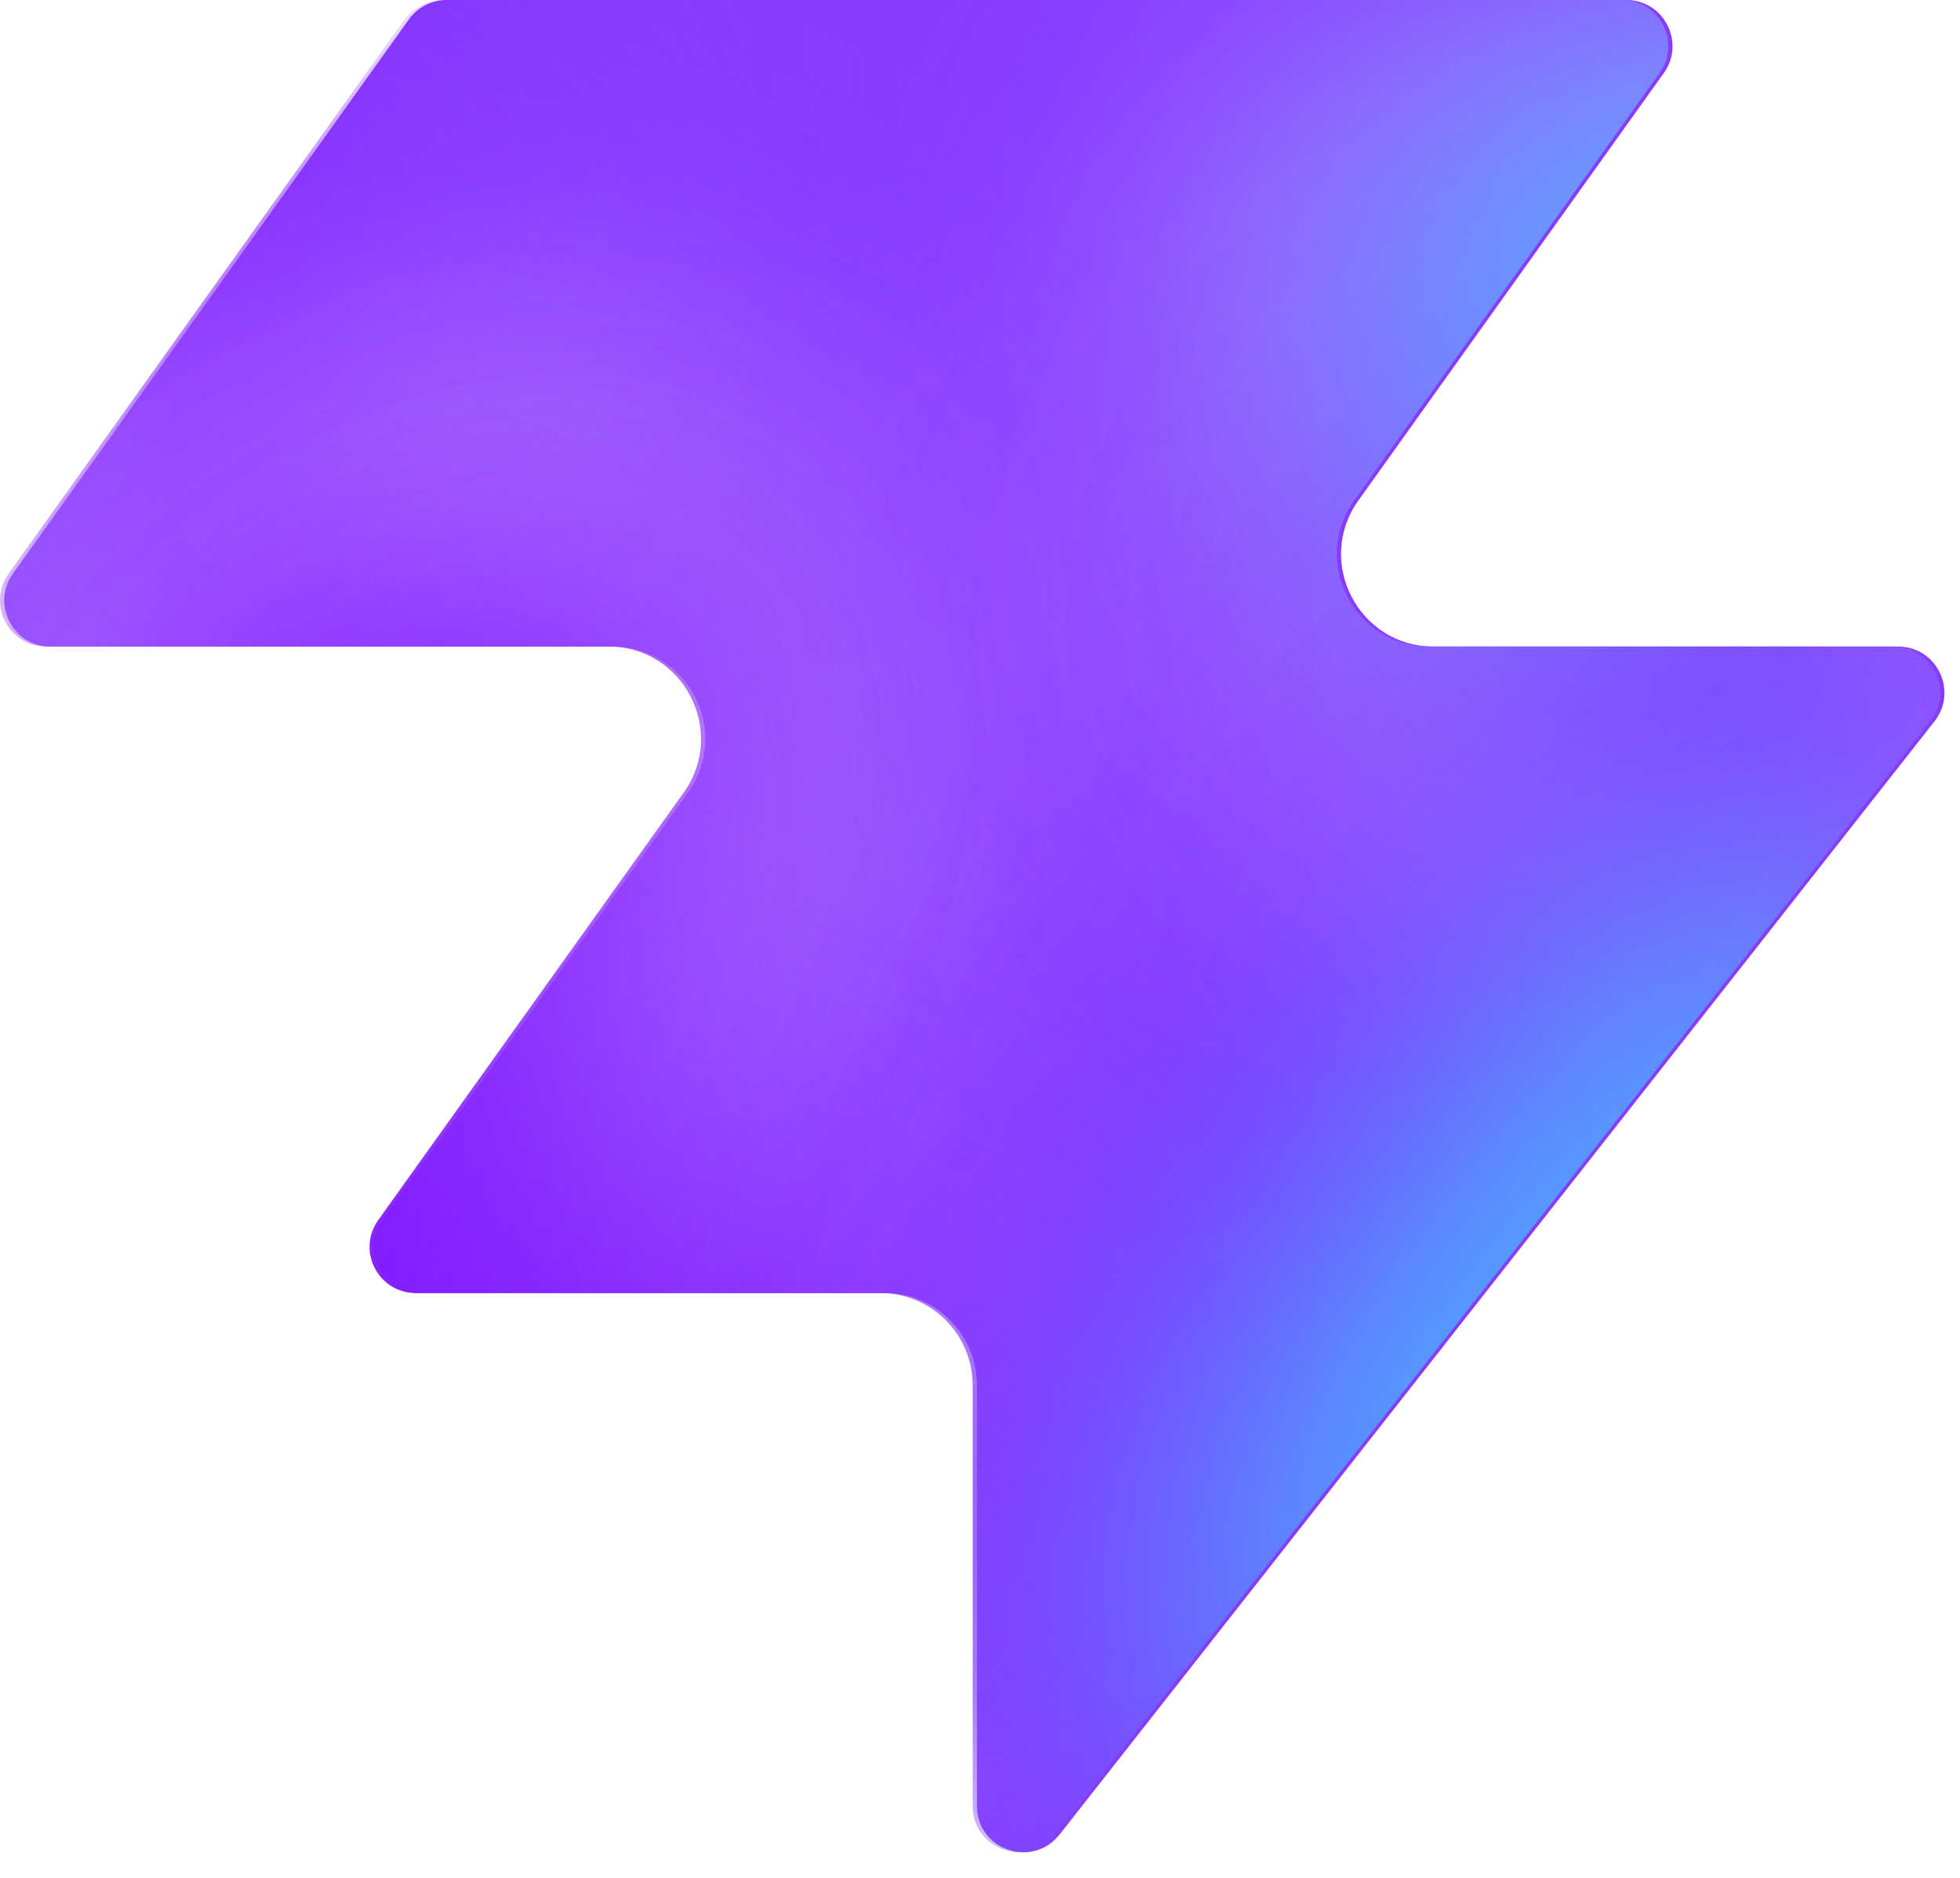
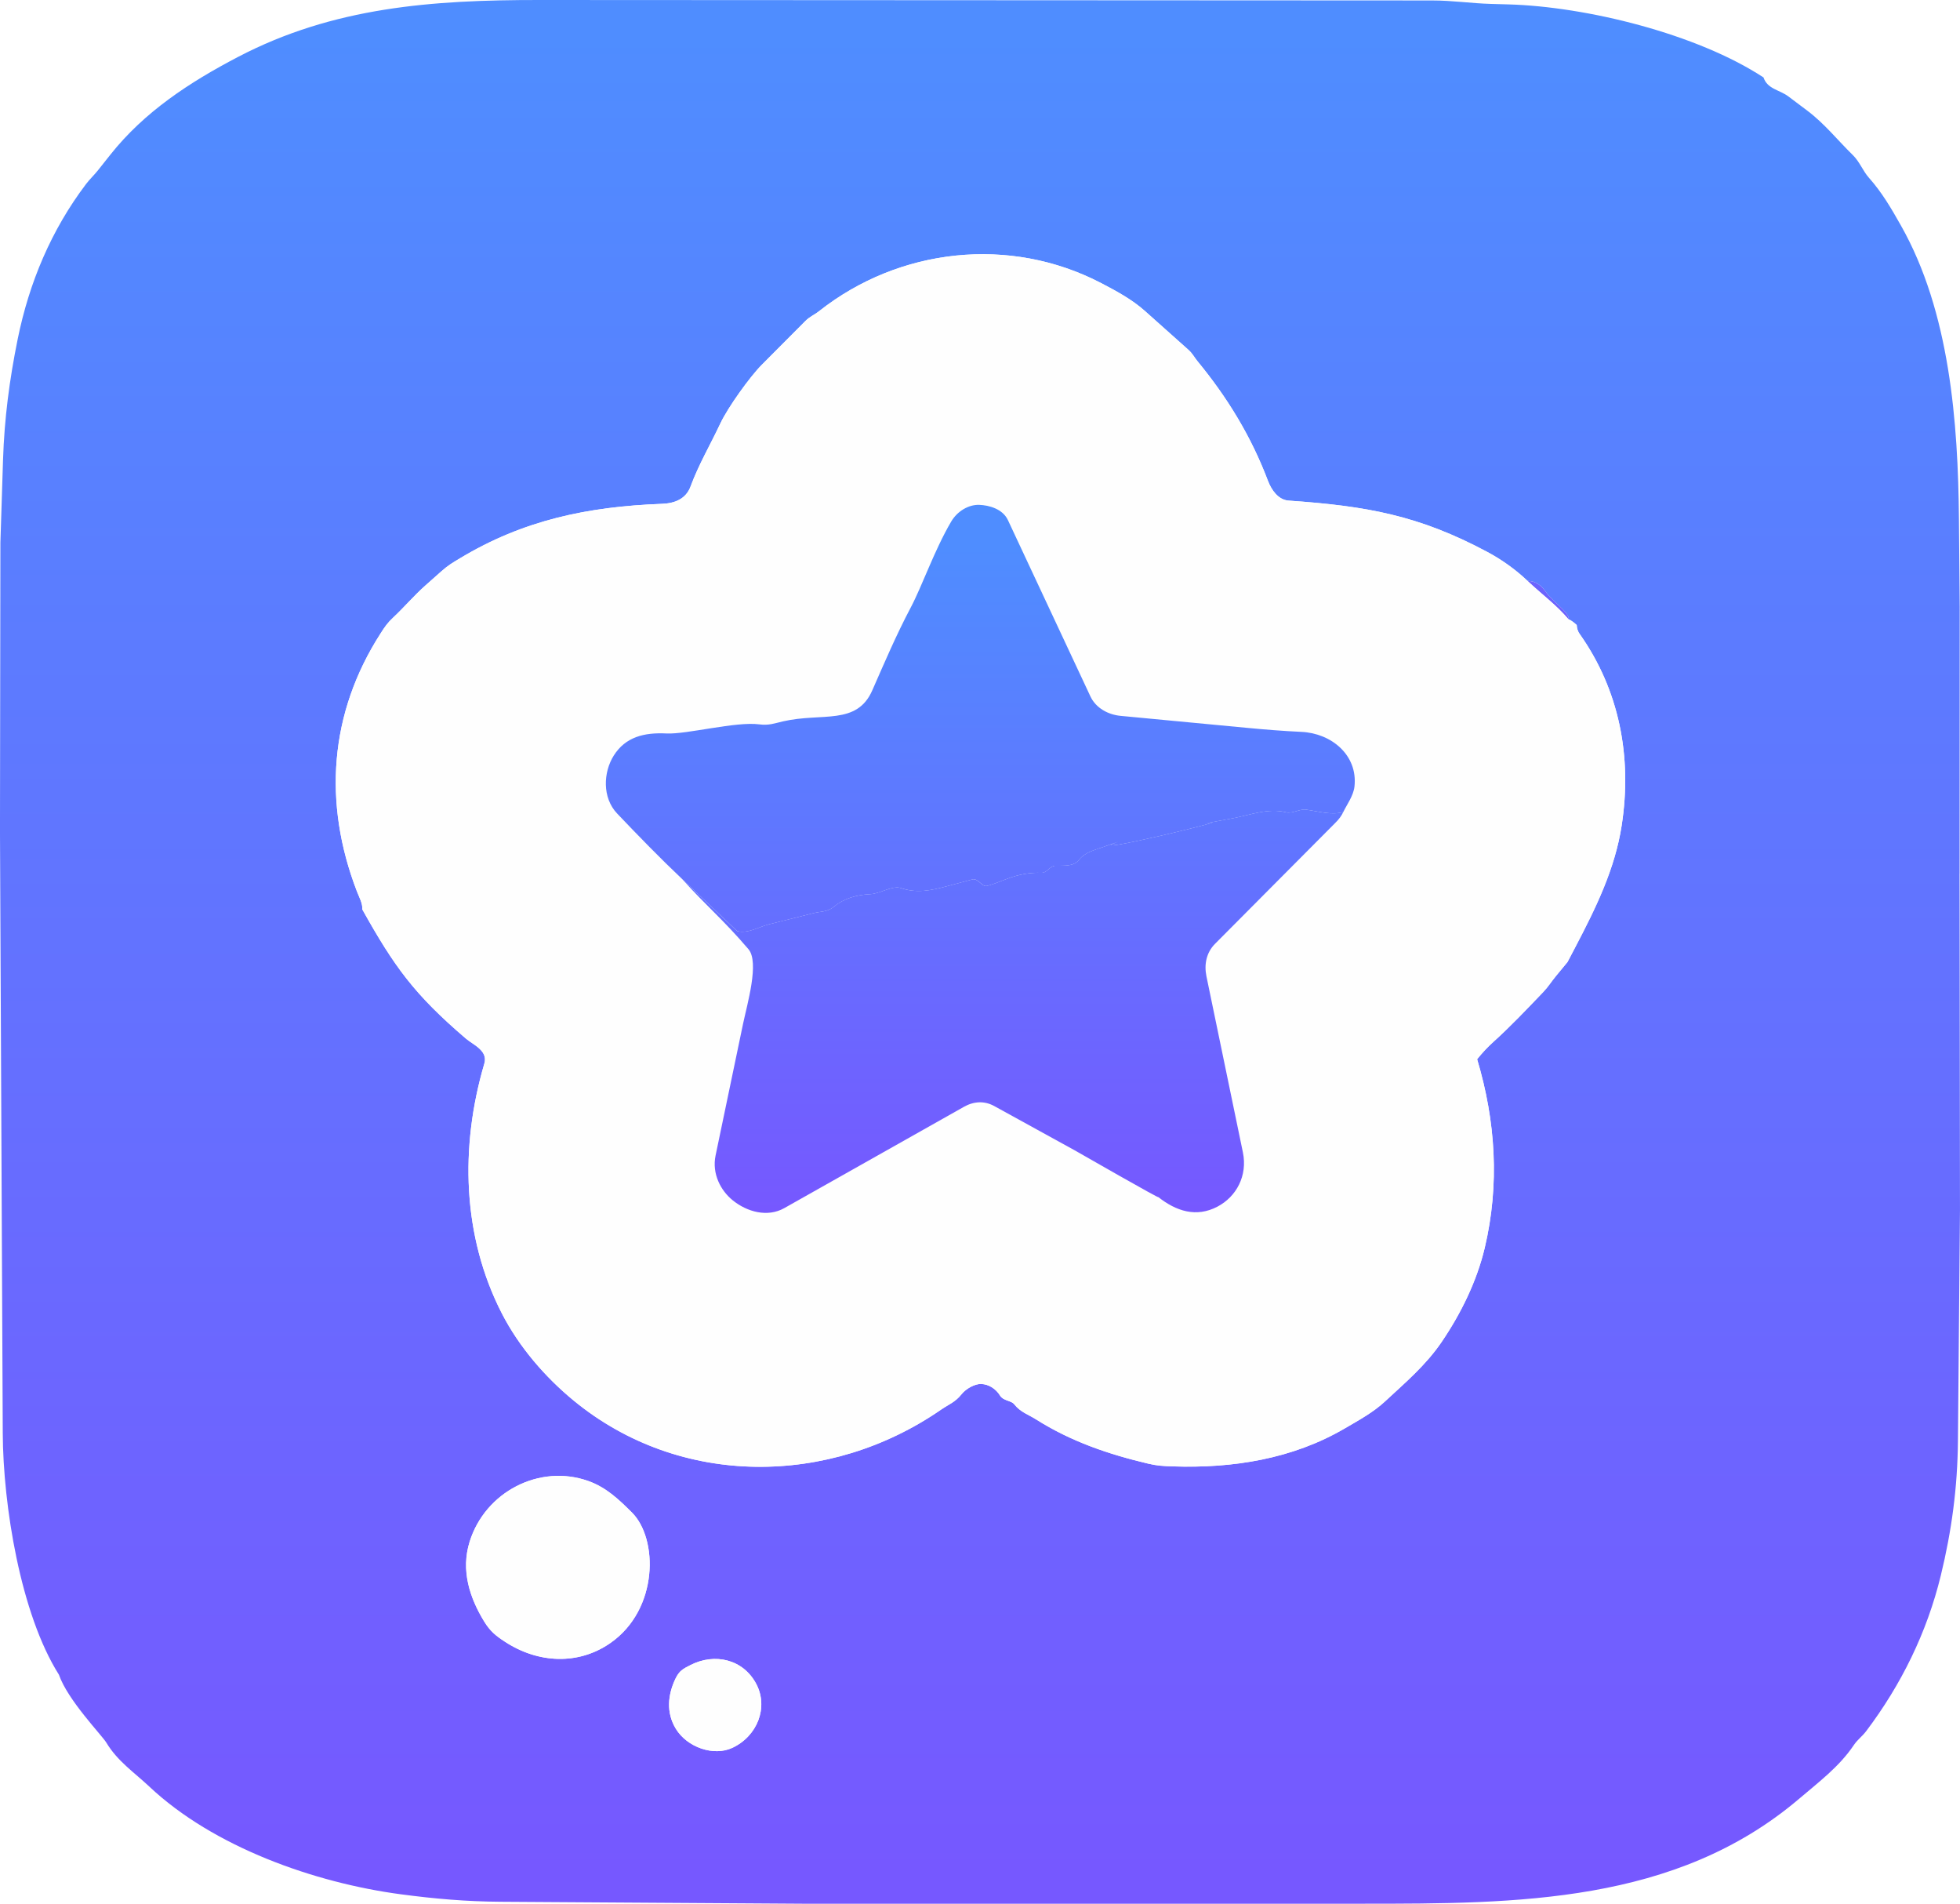
- <svg xmlns="http://www.w3.org/2000/svg" width="48" height="46" fill="none" viewBox="0 0 48 46">
-   <path fill="#863bff" d="M25.946 44.938c-.664.845-2.021.375-2.021-.698V33.937a2.26 2.26 0 0 0-2.262-2.262H10.287c-.92 0-1.456-1.04-.92-1.788l7.48-10.471c1.07-1.497 0-3.578-1.842-3.578H1.237c-.92 0-1.456-1.04-.92-1.788L10.013.474c.214-.297.556-.474.92-.474h28.894c.92 0 1.456 1.04.92 1.788l-7.48 10.471c-1.07 1.498 0 3.579 1.842 3.579h11.377c.943 0 1.473 1.088.89 1.83L25.947 44.94z" style="fill:#863bff;fill:color(display-p3 .525 .23 1);fill-opacity:1" />
-   <mask id="a" width="48" height="46" x="0" y="0" maskUnits="userSpaceOnUse" style="mask-type:alpha">
-     <path fill="#000" d="M25.842 44.938c-.664.844-2.021.375-2.021-.698V33.937a2.26 2.26 0 0 0-2.262-2.262H10.183c-.92 0-1.456-1.04-.92-1.788l7.48-10.471c1.07-1.498 0-3.579-1.842-3.579H1.133c-.92 0-1.456-1.04-.92-1.787L9.91.473c.214-.297.556-.474.92-.474h28.894c.92 0 1.456 1.04.92 1.788l-7.48 10.471c-1.07 1.498 0 3.578 1.842 3.578h11.377c.943 0 1.473 1.088.89 1.832L25.843 44.94z" style="fill:#000;fill-opacity:1" />
-   </mask>
-   <g mask="url(#a)">
-     <g filter="url(#b)">
-       <ellipse cx="5.508" cy="14.704" fill="#ede6ff" rx="5.508" ry="14.704" style="fill:#ede6ff;fill:color(display-p3 .927 .903 1);fill-opacity:1" transform="matrix(.00324 1 1 -.00324 -4.47 31.516)" />
+ <svg xmlns="http://www.w3.org/2000/svg" xmlns:xlink="http://www.w3.org/1999/xlink" id="Calque_1" data-name="Calque 1" viewBox="0 0 1024.35 994.73">
+   <defs>
+     <style>
+       .cls-1 {
+         fill: url(#Dégradé_sans_nom_17-2);
+       }
+ 
+       .cls-2 {
+         fill: #6c63fe;
+       }
+ 
+       .cls-3 {
+         fill: url(#Dégradé_sans_nom_17-3);
+       }
+ 
+       .cls-4 {
+         fill: #fefefe;
+       }
+ 
+       .cls-5 {
+         fill: url(#Dégradé_sans_nom_17);
+       }
+     </style>
+     <linearGradient id="Dégradé_sans_nom_17" data-name="Dégradé sans nom 17" x1="512.18" y1="980.44" x2="512.18" y2="15.97" gradientUnits="userSpaceOnUse">
+       <stop offset="0" stop-color="#7658ff" />
+       <stop offset="1" stop-color="#4f8dff" />
+     </linearGradient>
+     <linearGradient id="Dégradé_sans_nom_17-2" data-name="Dégradé sans nom 17" x1="529.3" y1="632.77" x2="529.3" y2="285" xlink:href="#Dégradé_sans_nom_17" />
+     <linearGradient id="Dégradé_sans_nom_17-3" data-name="Dégradé sans nom 17" x1="512.35" y1="632.77" x2="512.35" y2="285" xlink:href="#Dégradé_sans_nom_17" />
+   </defs>
+   <path class="cls-5" d="M1024.14,456.52l.06-139.44-.4-45.8c-.45-50.37-4.73-108.3-30.35-153.5-5.12-9.03-9.78-17.11-16.74-24.95-3.09-3.48-4.8-8.31-8.37-11.8-7.94-7.76-14.81-16.46-23.82-23.23l-9.91-7.45c-4.55-3.42-10.93-3.78-12.95-9.88-34.78-22.82-92.62-37.03-133.28-38.17l-9.2-.26c-10.46-.29-19.76-1.79-30.89-1.8L281.83,0c-55.96-.03-107.56,3.69-157.4,29.73-25.36,13.25-48.98,28.69-66.79,51.14l-6.5,8.19c-1.8,2.27-4.29,4.63-6.18,7.12-18.15,23.98-29.71,51.44-35.71,80.99-4.3,21.17-6.98,41.57-7.67,63.2l-1.37,43.12-.22,150.4,1.45,314.94c.17,37.58,9.25,94.45,29.36,126.21,4.52,13.21,22.53,31.74,24.75,35.45,5.83,9.75,14.63,15.61,22.41,22.94,33.66,31.72,86.5,50.36,131.56,56.35,17.76,2.36,34.13,3.78,52.13,3.9l160.92,1.04,289.6-.02c80.62,0,163.46-.08,227.78-54.56,10.38-8.87,21.22-16.89,28.91-28.33,1.94-2.88,4.41-4.56,6.47-7.3,18.34-24.31,31.75-51.57,39-81.34,5.68-23.37,8.72-45.97,8.94-70.15l1.07-120.79-.22-175.73ZM319.08,858.43c-16.77,11.72-37.75,10.71-55.04-.53-4.91-3.19-7.86-5.53-11.06-10.77-7.58-12.42-12.16-26.64-7.56-41.49,8.1-26.13,36.53-40.88,62.03-31.81,9.55,3.4,16.11,9.82,22.75,16.4,13.83,13.71,14.03,50.63-11.13,68.2ZM382.65,913.29c-9.58,4.46-23.5-.2-29.48-10.06-5.06-8.35-4.2-17.69-.13-26.15,1.99-4.13,3.92-5.09,7.77-7.05,12.75-6.53,27.67-3.08,34.48,9.93,6.35,12.12.61,27.18-12.64,33.34ZM847.57,431.13c-3.51,22.91-13.47,43.16-24.18,63.6l-4.15,7.92-6.02,7.3c-2.68,3.25-4,5.59-6.73,8.45-8.63,9-16.87,17.75-26.1,26.08-2.92,2.64-5.55,5.45-8.4,8.96,9.69,32.4,11.82,65.49,3.97,98.6-4.12,17.41-12.48,34.42-22.58,49.24-8.31,12.19-19.01,21.2-29.68,31.11-5.99,5.56-13.57,9.7-20.87,13.96-27.34,16-58.61,20.91-89.86,19.85-5.01-.17-8.13-.32-12.85-1.43-20.92-4.94-40.47-11.63-58.65-23.13-4.11-2.6-8.08-3.7-11.41-7.91-1.56-1.97-5.71-1.77-7.35-4.45-2.21-3.62-5.93-6-9.91-6.15-3.23-.12-7.88,2.39-10.26,5.36-3.34,4.2-6.73,5.3-10.83,8.13-58.1,40.11-136.24,40.89-191.83-4.77-14.84-12.19-28.57-27.99-37.61-45.62-20.65-40.26-21.97-87.03-9.12-130.54,1.99-6.76-5.88-9.78-9.73-13.08-26.82-22.97-37.31-37.42-54.07-67.45.21-3.18-1.55-6.14-2.83-9.45-17.76-46.15-14.41-93.01,12.36-134.69,2.23-3.48,3.57-5.5,6.6-8.33,5.7-5.31,10.82-11.41,16.73-16.66l8.44-7.49c3.6-3.2,5.91-4.51,9.7-6.79,33.15-19.99,66.83-27.02,105.64-28.49,6.57-.25,12.48-2.45,14.94-9.11,4.2-11.38,10.32-21.76,15.51-32.8,4.06-8.64,15.59-24.6,21.7-30.74l22.78-22.88c2.37-2.38,4.49-3.04,7.17-5.15,41.93-33.07,99.71-39.48,147.39-14.66,8.26,4.3,16.26,8.66,22.91,14.6l22.6,20.17c2.38,2.13,3,3.78,4.86,6.05,15.66,19.03,28.08,39.35,36.88,62.64,1.75,4.62,5.37,9.83,10.72,10.2,40.65,2.82,68.01,7.66,103.84,26.81,7.77,4.15,14.97,9.36,20.99,15.09,4.48.15,7.27,2.36,9.93,6.22,3.1,4.5,12.6,10.8,11.54,13.91,1.46.44,3.22,2.02,4.29,2.98.07,1.43.4,3.05,1.53,4.64,20.73,29.31,27.47,64.16,21.99,99.88Z" />
+   <g>
+     <path class="cls-2" d="M819.76,323.62c-6.14-7.37-14.48-13.48-21.47-20.13,4.48.15,7.27,2.36,9.93,6.22,3.1,4.5,12.6,10.8,11.54,13.91Z" />
+     <path class="cls-4" d="M798.28,303.49c6.99,6.65,15.33,12.76,21.47,20.13,1.46.44,3.22,2.02,4.29,2.98.07,1.43.4,3.05,1.53,4.64,20.73,29.31,27.47,64.16,21.99,99.88-3.51,22.91-13.47,43.16-24.18,63.6l-4.15,7.92-6.02,7.3c-2.68,3.25-4,5.59-6.73,8.45-8.63,9-16.87,17.75-26.1,26.08-2.92,2.64-5.55,5.45-8.4,8.96,9.69,32.4,11.82,65.49,3.97,98.6-4.12,17.41-12.48,34.42-22.58,49.24-8.31,12.19-19.01,21.2-29.68,31.11-5.99,5.56-13.57,9.7-20.87,13.96-27.34,16-58.61,20.91-89.86,19.85-5.01-.17-8.13-.32-12.85-1.43-20.92-4.94-40.47-11.63-58.65-23.13-4.11-2.6-8.08-3.7-11.41-7.91-1.56-1.97-5.71-1.77-7.35-4.45-2.21-3.62-5.93-6-9.91-6.15-3.23-.12-7.88,2.39-10.26,5.36-3.34,4.2-6.73,5.3-10.83,8.13-58.1,40.11-136.24,40.89-191.83-4.77-14.84-12.19-28.57-27.99-37.61-45.62-20.65-40.26-21.97-87.03-9.12-130.54,1.99-6.76-5.88-9.78-9.73-13.08-26.82-22.97-37.31-37.42-54.07-67.45.21-3.18-1.55-6.14-2.83-9.45-17.76-46.15-14.41-93.01,12.36-134.69,2.23-3.48,3.57-5.5,6.6-8.33,5.7-5.31,10.82-11.41,16.73-16.66l8.44-7.49c3.6-3.2,5.91-4.51,9.7-6.79,33.15-19.99,66.83-27.02,105.64-28.49,6.57-.25,12.48-2.45,14.94-9.11,4.2-11.38,10.32-21.76,15.51-32.8,4.06-8.64,15.59-24.6,21.7-30.74l22.78-22.88c2.37-2.38,4.49-3.04,7.17-5.15,41.93-33.07,99.71-39.48,147.39-14.66,8.26,4.3,16.26,8.66,22.91,14.59l22.6,20.17c2.38,2.13,3,3.78,4.86,6.05,15.66,19.03,28.08,39.35,36.88,62.64,1.75,4.62,5.37,9.83,10.72,10.2,40.65,2.82,68.01,7.66,103.84,26.81,7.77,4.15,14.97,9.36,20.99,15.09ZM356.55,459.34c12.67,14.13,20.95,20.63,34.64,36.63,5.84,6.82-.69,28.82-2.83,39.05l-14.35,68.75c-1.99,9.51,2.65,18.34,9.01,23.46,7.46,6.01,18.11,9,26.92,4.03l93.86-52.92c5.14-2.9,10.7-3.22,15.81-.42l41.96,23.08c1.31.72,46.72,26.79,43.71,24.41,9.46,7.49,19.97,10.9,31.03,5.08,9.86-5.19,15.82-16.12,13.28-28.42l-19.03-91.86c-1.31-6.33-.03-12.52,4.48-17.04l62.83-63.17c2.07-2.08,3.19-3.62,4.2-5.7,1.88-3.89,5.33-8.48,5.87-13.36,1.8-16.5-12.18-27.81-27.67-28.53-9.92-.46-19.07-1.21-28.77-2.13l-65.79-6.24c-6.46-.61-12.91-4.03-15.78-10.17l-43.12-92.13c-2.73-5.82-9.82-7.77-15.03-7.95-5.27-.19-11.3,3.08-14.64,8.78-8.89,15.17-14.95,33.2-21.19,45.01-7.45,14.11-13.64,28.61-20.02,43.13-8.12,18.48-26.27,11.53-46.61,16.2-4.49,1.03-7.47,2.24-12.38,1.58-12.3-1.65-37.94,5.29-48.58,4.75-11.49-.58-21.39,1.72-27.57,11.59-5.43,8.67-6.09,21.95,1.8,30.25,11.23,11.8,22.54,23.42,34.01,34.26Z" />
+     <g>
+       <path class="cls-1" d="M702.04,424.28c-1.01,2.09-2.13,3.63-4.2,5.7l-62.83,63.17c-4.5,4.53-5.79,10.71-4.48,17.04l19.03,91.86c2.55,12.3-3.42,23.24-13.28,28.42-11.06,5.82-21.57,2.41-31.03-5.08,3.01,2.38-42.4-23.69-43.71-24.41l-41.96-23.08c-5.11-2.81-10.67-2.48-15.81.42l-93.86,52.92c-8.81,4.97-19.46,1.98-26.92-4.03-6.36-5.12-10.99-13.95-9.01-23.46l14.35-68.75c2.14-10.24,8.66-32.23,2.83-39.05-13.69-16-21.97-22.5-34.64-36.63l28.7,27.15c5.26,1.59,11.67-2.28,16.52-3.49l23.35-5.85c4.1-1.03,7.31-.55,10.82-3.45,5.23-4.32,11.82-6.16,18.84-6.48,5.13-.24,10.79-4.28,15.53-3.37,8.64,3.06,15.98,1.51,24.68-.81l13.28-3.54c2.75-.73,5.09,3.9,7.28,3.44,7.57-1.59,14.76-7.28,29.04-6.91,2.54.07,4.16-3.55,6.84-3.66,4.44-.17,9.6.65,12.64-3.22,2.99-3.79,7.83-4.95,12.46-6.57l8.68-3.05c-26.35,9.25,68.82-13.78,44.47-9.25l14.53-2.7c9.04-1.68,18.57-5.49,27.76-3.17,3.69.93,7.16-1.86,10.75-1.35,6.72.95,13.34,3.03,19.32,1.22Z" />
+       <path class="cls-3" d="M702.04,424.28c-5.98,1.81-12.6-.27-19.32-1.22-3.59-.51-7.06,2.28-10.75,1.35-9.19-2.32-18.71,1.49-27.76,3.17l-14.53,2.7c24.35-4.53-70.82,18.5-44.47,9.25l-8.68,3.05c-4.63,1.63-9.47,2.78-12.46,6.57-3.05,3.87-8.2,3.05-12.64,3.22-2.68.1-4.31,3.72-6.84,3.66-14.28-.37-21.48,5.32-29.04,6.91-2.19.46-4.53-4.18-7.28-3.44l-13.28,3.54c-8.7,2.32-16.04,3.87-24.68.81-4.73-.91-10.39,3.13-15.53,3.37-7.02.32-13.61,2.16-18.84,6.48-3.51,2.89-6.72,2.42-10.82,3.45l-23.35,5.85c-4.84,1.21-11.26,5.08-16.52,3.49l-28.7-27.15c-11.46-10.84-22.78-22.46-34.01-34.26-7.89-8.29-7.24-21.57-1.8-30.25,6.19-9.87,16.08-12.17,27.57-11.59,10.64.54,36.28-6.4,48.58-4.75,4.92.66,7.89-.55,12.38-1.58,20.34-4.68,38.5,2.27,46.61-16.2,6.38-14.52,12.57-29.03,20.02-43.13,6.24-11.82,12.3-29.84,21.19-45.01,3.34-5.7,9.37-8.96,14.64-8.78,5.21.18,12.3,2.13,15.03,7.95l43.12,92.13c2.87,6.14,9.32,9.56,15.78,10.17l65.79,6.24c9.69.92,18.85,1.67,28.77,2.13,15.49.72,29.47,12.03,27.67,28.53-.53,4.87-3.99,9.47-5.87,13.36Z" />
    </g>
-     <g filter="url(#c)">
-       <ellipse cx="10.399" cy="29.851" fill="#ede6ff" rx="10.399" ry="29.851" style="fill:#ede6ff;fill:color(display-p3 .927 .903 1);fill-opacity:1" transform="matrix(.00324 1 1 -.00324 -39.328 7.883)" />
-     </g>
-     <g filter="url(#d)">
-       <ellipse cx="5.508" cy="30.487" fill="#7e14ff" rx="5.508" ry="30.487" style="fill:#7e14ff;fill:color(display-p3 .492 .077 1);fill-opacity:1" transform="rotate(89.814 -25.913 -14.639)scale(1 -1)" />
-     </g>
-     <g filter="url(#e)">
-       <ellipse cx="5.508" cy="30.599" fill="#7e14ff" rx="5.508" ry="30.599" style="fill:#7e14ff;fill:color(display-p3 .492 .077 1);fill-opacity:1" transform="rotate(89.814 -32.644 -3.334)scale(1 -1)" />
-     </g>
-     <g filter="url(#f)">
-       <ellipse cx="5.508" cy="30.599" fill="#7e14ff" rx="5.508" ry="30.599" style="fill:#7e14ff;fill:color(display-p3 .492 .077 1);fill-opacity:1" transform="matrix(.00324 1 1 -.00324 -34.34 30.47)" />
-     </g>
-     <g filter="url(#g)">
-       <ellipse cx="14.072" cy="22.078" fill="#ede6ff" rx="14.072" ry="22.078" style="fill:#ede6ff;fill:color(display-p3 .927 .903 1);fill-opacity:1" transform="rotate(93.35 24.506 48.493)scale(-1 1)" />
-     </g>
-     <g filter="url(#h)">
-       <ellipse cx="3.47" cy="21.501" fill="#7e14ff" rx="3.47" ry="21.501" style="fill:#7e14ff;fill:color(display-p3 .492 .077 1);fill-opacity:1" transform="rotate(89.009 28.708 47.59)scale(-1 1)" />
-     </g>
-     <g filter="url(#i)">
-       <ellipse cx="3.47" cy="21.501" fill="#7e14ff" rx="3.47" ry="21.501" style="fill:#7e14ff;fill:color(display-p3 .492 .077 1);fill-opacity:1" transform="rotate(89.009 28.708 47.59)scale(-1 1)" />
-     </g>
-     <g filter="url(#j)">
-       <ellipse cx=".387" cy="8.972" fill="#7e14ff" rx="4.407" ry="29.108" style="fill:#7e14ff;fill:color(display-p3 .492 .077 1);fill-opacity:1" transform="rotate(39.51 .387 8.972)" />
-     </g>
-     <g filter="url(#k)">
-       <ellipse cx="47.523" cy="-6.092" fill="#7e14ff" rx="4.407" ry="29.108" style="fill:#7e14ff;fill:color(display-p3 .492 .077 1);fill-opacity:1" transform="rotate(37.892 47.523 -6.092)" />
-     </g>
-     <g filter="url(#l)">
-       <ellipse cx="41.412" cy="6.333" fill="#47bfff" rx="5.971" ry="9.665" style="fill:#47bfff;fill:color(display-p3 .28 .748 1);fill-opacity:1" transform="rotate(37.892 41.412 6.333)" />
-     </g>
-     <g filter="url(#m)">
-       <ellipse cx="-1.879" cy="38.332" fill="#7e14ff" rx="4.407" ry="29.108" style="fill:#7e14ff;fill:color(display-p3 .492 .077 1);fill-opacity:1" transform="rotate(37.892 -1.88 38.332)" />
-     </g>
-     <g filter="url(#n)">
-       <ellipse cx="-1.879" cy="38.332" fill="#7e14ff" rx="4.407" ry="29.108" style="fill:#7e14ff;fill:color(display-p3 .492 .077 1);fill-opacity:1" transform="rotate(37.892 -1.88 38.332)" />
-     </g>
-     <g filter="url(#o)">
-       <ellipse cx="35.651" cy="29.907" fill="#7e14ff" rx="4.407" ry="29.108" style="fill:#7e14ff;fill:color(display-p3 .492 .077 1);fill-opacity:1" transform="rotate(37.892 35.651 29.907)" />
-     </g>
-     <g filter="url(#p)">
-       <ellipse cx="38.418" cy="32.4" fill="#47bfff" rx="5.971" ry="15.297" style="fill:#47bfff;fill:color(display-p3 .28 .748 1);fill-opacity:1" transform="rotate(37.892 38.418 32.4)" />
+     <g>
+       <path class="cls-4" d="M330.21,790.23c13.83,13.71,14.03,50.63-11.13,68.2-16.77,11.72-37.75,10.71-55.04-.53-4.91-3.19-7.86-5.53-11.06-10.77-7.58-12.42-12.16-26.64-7.56-41.49,8.1-26.13,36.53-40.88,62.03-31.81,9.55,3.4,16.11,9.82,22.75,16.4Z" />
+       <path class="cls-4" d="M382.65,913.29c-9.58,4.46-23.5-.2-29.48-10.06-5.06-8.35-4.2-17.69-.13-26.15,1.99-4.13,3.93-5.09,7.77-7.05,12.75-6.53,27.67-3.08,34.48,9.93,6.35,12.12.61,27.18-12.64,33.34Z" />
    </g>
  </g>
-   <defs>
-     <filter id="b" width="60.045" height="41.654" x="-19.77" y="16.149" color-interpolation-filters="sRGB" filterUnits="userSpaceOnUse">
-       <feFlood flood-opacity="0" result="BackgroundImageFix" />
-       <feBlend in="SourceGraphic" in2="BackgroundImageFix" result="shape" />
-       <feGaussianBlur result="effect1_foregroundBlur_2002_17158" stdDeviation="7.659" />
-     </filter>
-     <filter id="c" width="90.34" height="51.437" x="-54.613" y="-7.533" color-interpolation-filters="sRGB" filterUnits="userSpaceOnUse">
-       <feFlood flood-opacity="0" result="BackgroundImageFix" />
-       <feBlend in="SourceGraphic" in2="BackgroundImageFix" result="shape" />
-       <feGaussianBlur result="effect1_foregroundBlur_2002_17158" stdDeviation="7.659" />
-     </filter>
-     <filter id="d" width="79.355" height="29.4" x="-49.64" y="2.03" color-interpolation-filters="sRGB" filterUnits="userSpaceOnUse">
-       <feFlood flood-opacity="0" result="BackgroundImageFix" />
-       <feBlend in="SourceGraphic" in2="BackgroundImageFix" result="shape" />
-       <feGaussianBlur result="effect1_foregroundBlur_2002_17158" stdDeviation="4.596" />
-     </filter>
-     <filter id="e" width="79.579" height="29.4" x="-45.045" y="20.029" color-interpolation-filters="sRGB" filterUnits="userSpaceOnUse">
-       <feFlood flood-opacity="0" result="BackgroundImageFix" />
-       <feBlend in="SourceGraphic" in2="BackgroundImageFix" result="shape" />
-       <feGaussianBlur result="effect1_foregroundBlur_2002_17158" stdDeviation="4.596" />
-     </filter>
-     <filter id="f" width="79.579" height="29.4" x="-43.513" y="21.178" color-interpolation-filters="sRGB" filterUnits="userSpaceOnUse">
-       <feFlood flood-opacity="0" result="BackgroundImageFix" />
-       <feBlend in="SourceGraphic" in2="BackgroundImageFix" result="shape" />
-       <feGaussianBlur result="effect1_foregroundBlur_2002_17158" stdDeviation="4.596" />
-     </filter>
-     <filter id="g" width="74.749" height="58.852" x="15.756" y="-17.901" color-interpolation-filters="sRGB" filterUnits="userSpaceOnUse">
-       <feFlood flood-opacity="0" result="BackgroundImageFix" />
-       <feBlend in="SourceGraphic" in2="BackgroundImageFix" result="shape" />
-       <feGaussianBlur result="effect1_foregroundBlur_2002_17158" stdDeviation="7.659" />
-     </filter>
-     <filter id="h" width="61.377" height="25.362" x="23.548" y="2.284" color-interpolation-filters="sRGB" filterUnits="userSpaceOnUse">
-       <feFlood flood-opacity="0" result="BackgroundImageFix" />
-       <feBlend in="SourceGraphic" in2="BackgroundImageFix" result="shape" />
-       <feGaussianBlur result="effect1_foregroundBlur_2002_17158" stdDeviation="4.596" />
-     </filter>
-     <filter id="i" width="61.377" height="25.362" x="23.548" y="2.284" color-interpolation-filters="sRGB" filterUnits="userSpaceOnUse">
-       <feFlood flood-opacity="0" result="BackgroundImageFix" />
-       <feBlend in="SourceGraphic" in2="BackgroundImageFix" result="shape" />
-       <feGaussianBlur result="effect1_foregroundBlur_2002_17158" stdDeviation="4.596" />
-     </filter>
-     <filter id="j" width="56.045" height="63.649" x="-27.636" y="-22.853" color-interpolation-filters="sRGB" filterUnits="userSpaceOnUse">
-       <feFlood flood-opacity="0" result="BackgroundImageFix" />
-       <feBlend in="SourceGraphic" in2="BackgroundImageFix" result="shape" />
-       <feGaussianBlur result="effect1_foregroundBlur_2002_17158" stdDeviation="4.596" />
-     </filter>
-     <filter id="k" width="54.814" height="64.646" x="20.116" y="-38.415" color-interpolation-filters="sRGB" filterUnits="userSpaceOnUse">
-       <feFlood flood-opacity="0" result="BackgroundImageFix" />
-       <feBlend in="SourceGraphic" in2="BackgroundImageFix" result="shape" />
-       <feGaussianBlur result="effect1_foregroundBlur_2002_17158" stdDeviation="4.596" />
-     </filter>
-     <filter id="l" width="33.541" height="35.313" x="24.641" y="-11.323" color-interpolation-filters="sRGB" filterUnits="userSpaceOnUse">
-       <feFlood flood-opacity="0" result="BackgroundImageFix" />
-       <feBlend in="SourceGraphic" in2="BackgroundImageFix" result="shape" />
-       <feGaussianBlur result="effect1_foregroundBlur_2002_17158" stdDeviation="4.596" />
-     </filter>
-     <filter id="m" width="54.814" height="64.646" x="-29.286" y="6.009" color-interpolation-filters="sRGB" filterUnits="userSpaceOnUse">
-       <feFlood flood-opacity="0" result="BackgroundImageFix" />
-       <feBlend in="SourceGraphic" in2="BackgroundImageFix" result="shape" />
-       <feGaussianBlur result="effect1_foregroundBlur_2002_17158" stdDeviation="4.596" />
-     </filter>
-     <filter id="n" width="54.814" height="64.646" x="-29.286" y="6.009" color-interpolation-filters="sRGB" filterUnits="userSpaceOnUse">
-       <feFlood flood-opacity="0" result="BackgroundImageFix" />
-       <feBlend in="SourceGraphic" in2="BackgroundImageFix" result="shape" />
-       <feGaussianBlur result="effect1_foregroundBlur_2002_17158" stdDeviation="4.596" />
-     </filter>
-     <filter id="o" width="54.814" height="64.646" x="8.244" y="-2.416" color-interpolation-filters="sRGB" filterUnits="userSpaceOnUse">
-       <feFlood flood-opacity="0" result="BackgroundImageFix" />
-       <feBlend in="SourceGraphic" in2="BackgroundImageFix" result="shape" />
-       <feGaussianBlur result="effect1_foregroundBlur_2002_17158" stdDeviation="4.596" />
-     </filter>
-     <filter id="p" width="39.409" height="43.623" x="18.713" y="10.588" color-interpolation-filters="sRGB" filterUnits="userSpaceOnUse">
-       <feFlood flood-opacity="0" result="BackgroundImageFix" />
-       <feBlend in="SourceGraphic" in2="BackgroundImageFix" result="shape" />
-       <feGaussianBlur result="effect1_foregroundBlur_2002_17158" stdDeviation="4.596" />
-     </filter>
-   </defs>
</svg>
